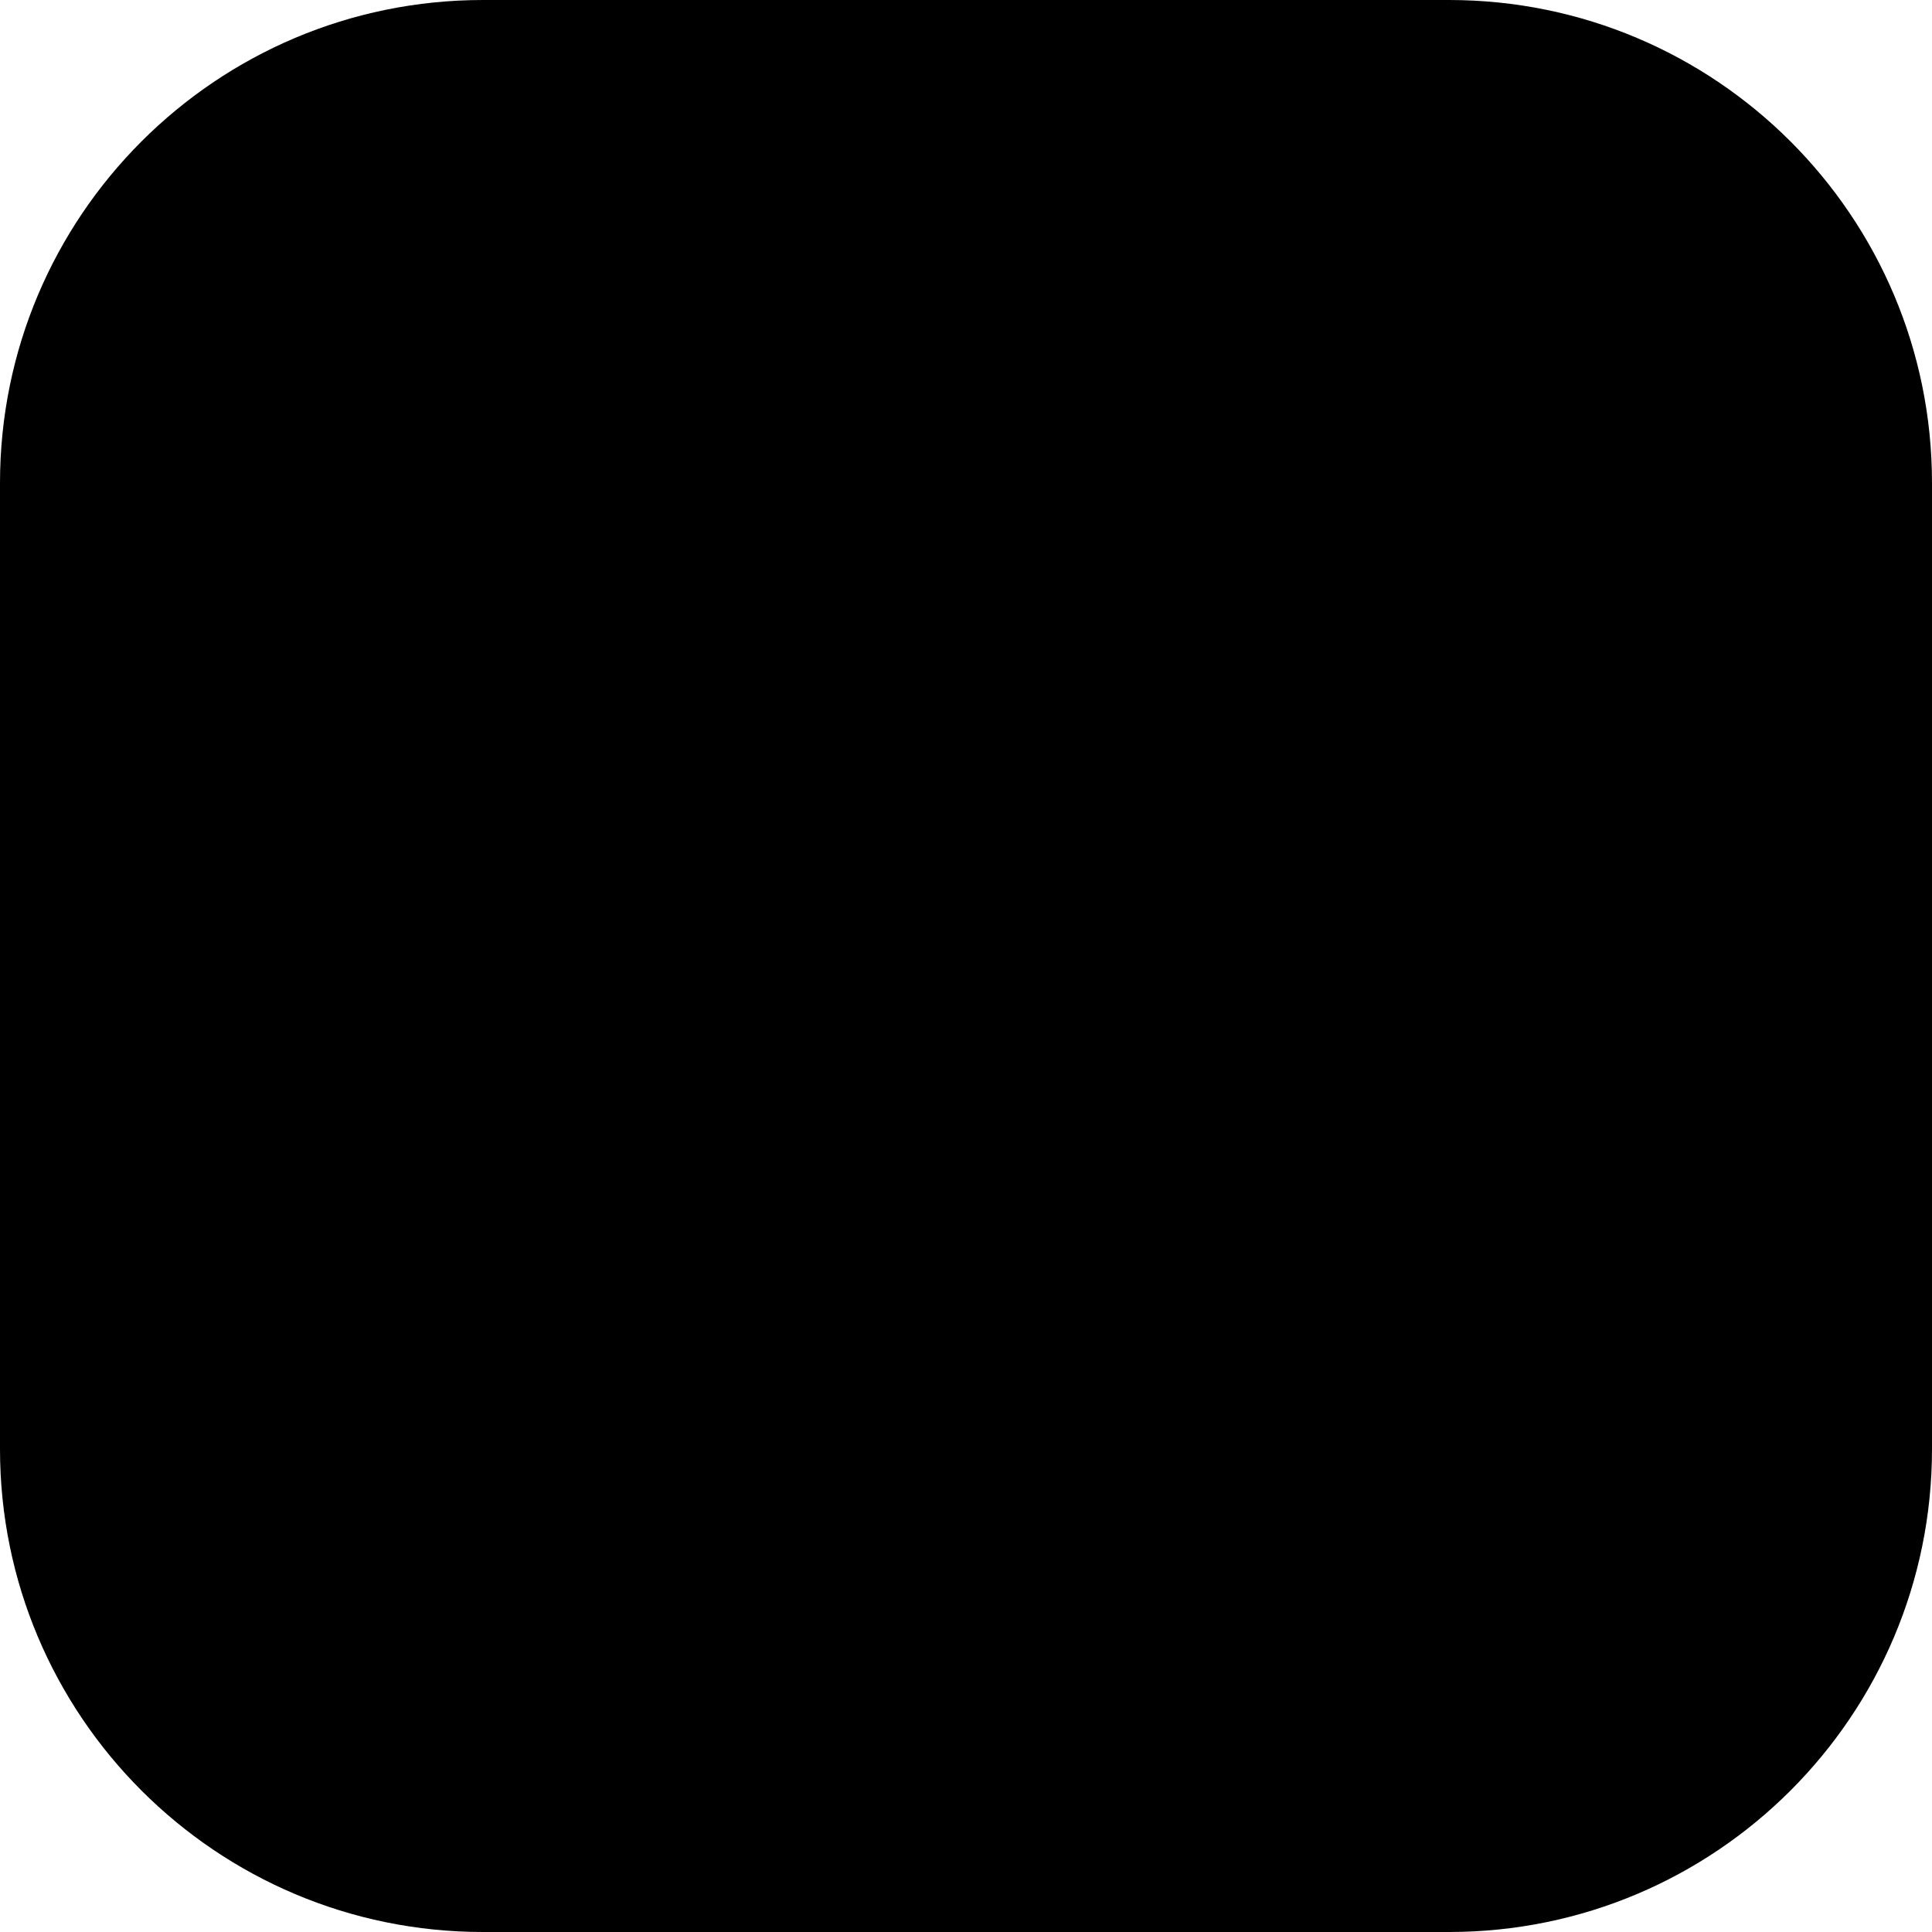
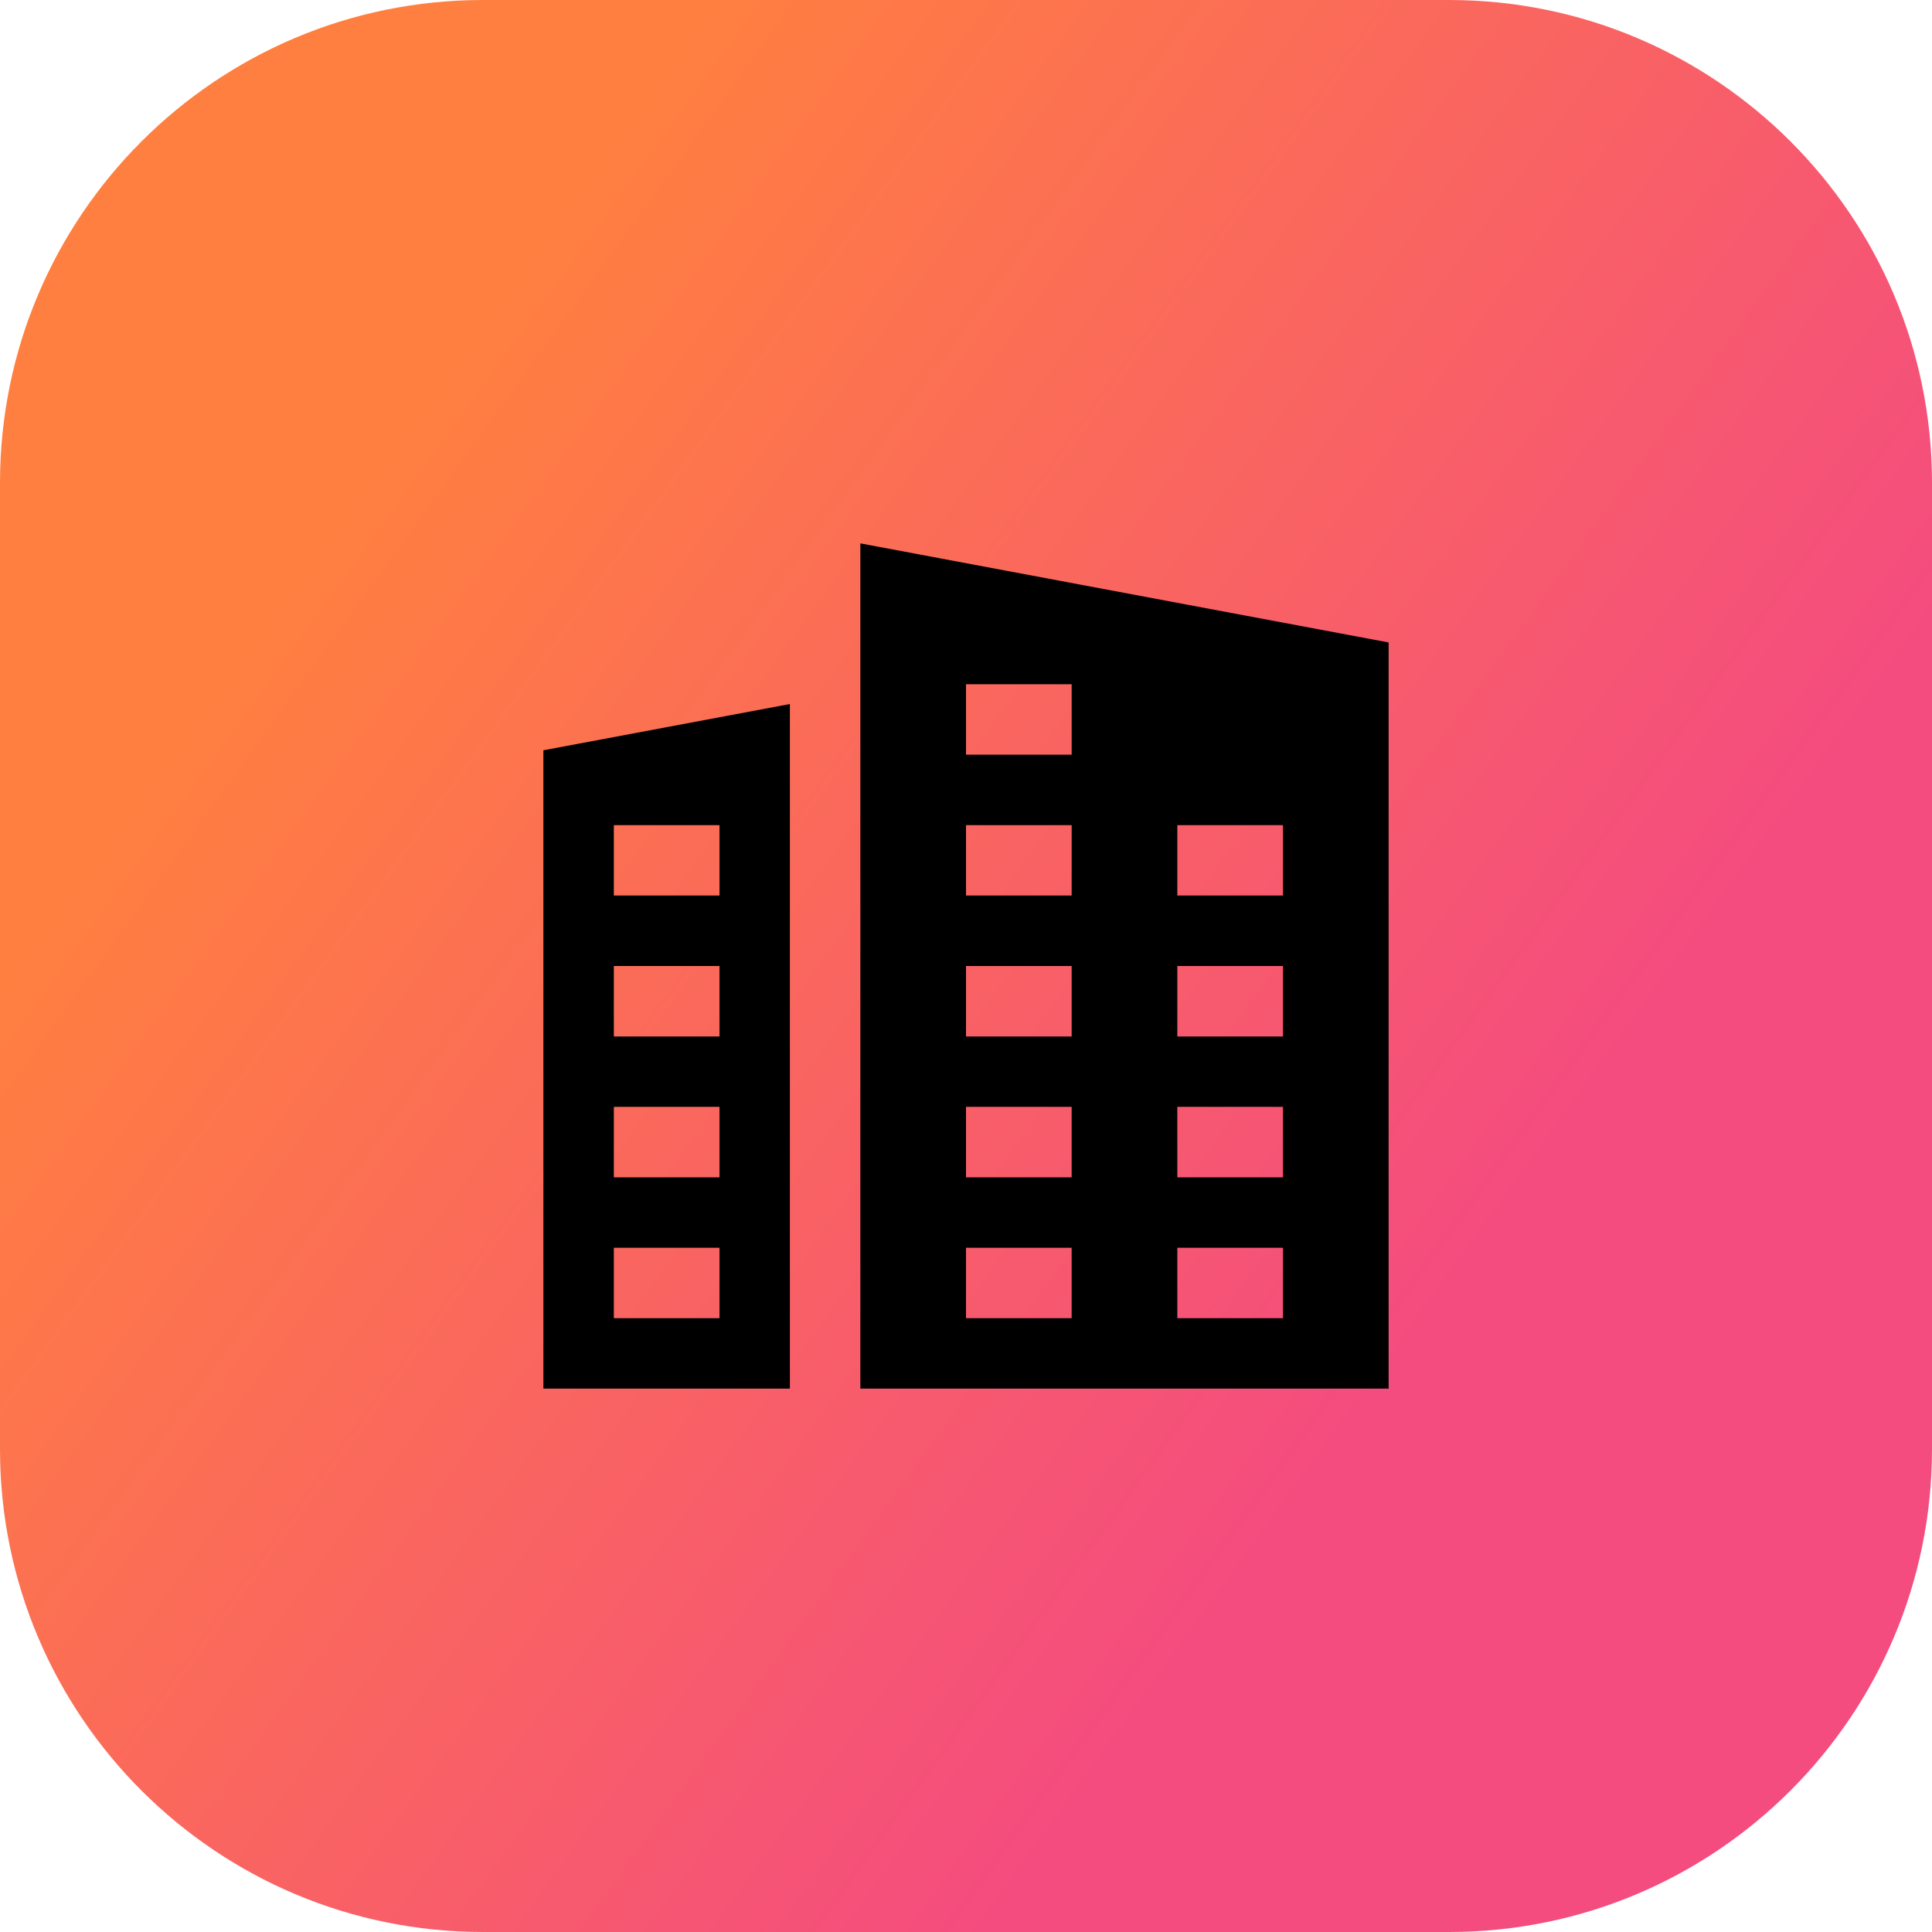
<svg xmlns="http://www.w3.org/2000/svg" width="32px" height="32px" viewBox="0 0 32 32" version="1.1">
  <defs>
    <linearGradient x1="19.64%" y1="24.41%" x2="76.01%" y2="65.155%" id="linearGradient-1">
-       <stop stopColor="#FF7F40" offset="0%" />
-       <stop stopColor="#F44C7F" offset="100%" />
+       <stop stop-color="#FF7F40" offset="0%" />
+       <stop stop-color="#F44C7F" offset="100%" />
    </linearGradient>
  </defs>
-   <g id="Design" stroke="none" strokeWidth="1" fill="none" fillRule="evenodd">
+   <g id="Design" stroke="none" stroke-width="1" fill="none" fill-rule="evenodd">
    <g id="Browse" transform="translate(-16, -58)" fillRule="nonzero">
      <g id="properties-icon" transform="translate(16, 58)">
        <rect id="base" fill="url(#linearGradient-1)" x="0" y="0" width="32" height="32" rx="8" />
        <g id="Building,-house,-p" transform="translate(9, 9)" fill="currentColor">
          <path d="M0,3.427 L0,14 L4.083,14 L4.083,2.661 L0,3.427 Z M2.917,12.833 L1.167,12.833 L1.167,11.667 L2.917,11.667 L2.917,12.833 Z M2.917,10.5 L1.167,10.5 L1.167,9.333 L2.917,9.333 L2.917,10.5 Z M2.917,8.167 L1.167,8.167 L1.167,7 L2.917,7 L2.917,8.167 Z M2.917,5.833 L1.167,5.833 L1.167,4.667 L2.917,4.667 L2.917,5.833 Z" id="Shape" />
          <path d="M5.25,0 L5.25,14 L14,14 L14,1.641 L5.25,0 Z M8.75,12.833 L7,12.833 L7,11.667 L8.75,11.667 L8.75,12.833 Z M8.75,10.5 L7,10.5 L7,9.333 L8.75,9.333 L8.75,10.5 Z M8.75,8.167 L7,8.167 L7,7 L8.75,7 L8.75,8.167 Z M8.75,5.833 L7,5.833 L7,4.667 L8.75,4.667 L8.75,5.833 Z M8.75,3.5 L7,3.5 L7,2.333 L8.75,2.333 L8.75,3.5 Z M12.25,12.833 L10.5,12.833 L10.5,11.667 L12.25,11.667 L12.25,12.833 Z M12.25,10.5 L10.5,10.5 L10.5,9.333 L12.25,9.333 L12.25,10.5 Z M12.25,8.167 L10.5,8.167 L10.5,7 L12.25,7 L12.25,8.167 Z M12.25,5.833 L10.5,5.833 L10.5,4.667 L12.25,4.667 L12.25,5.833 Z" id="Shape" />
        </g>
      </g>
    </g>
  </g>
</svg>
